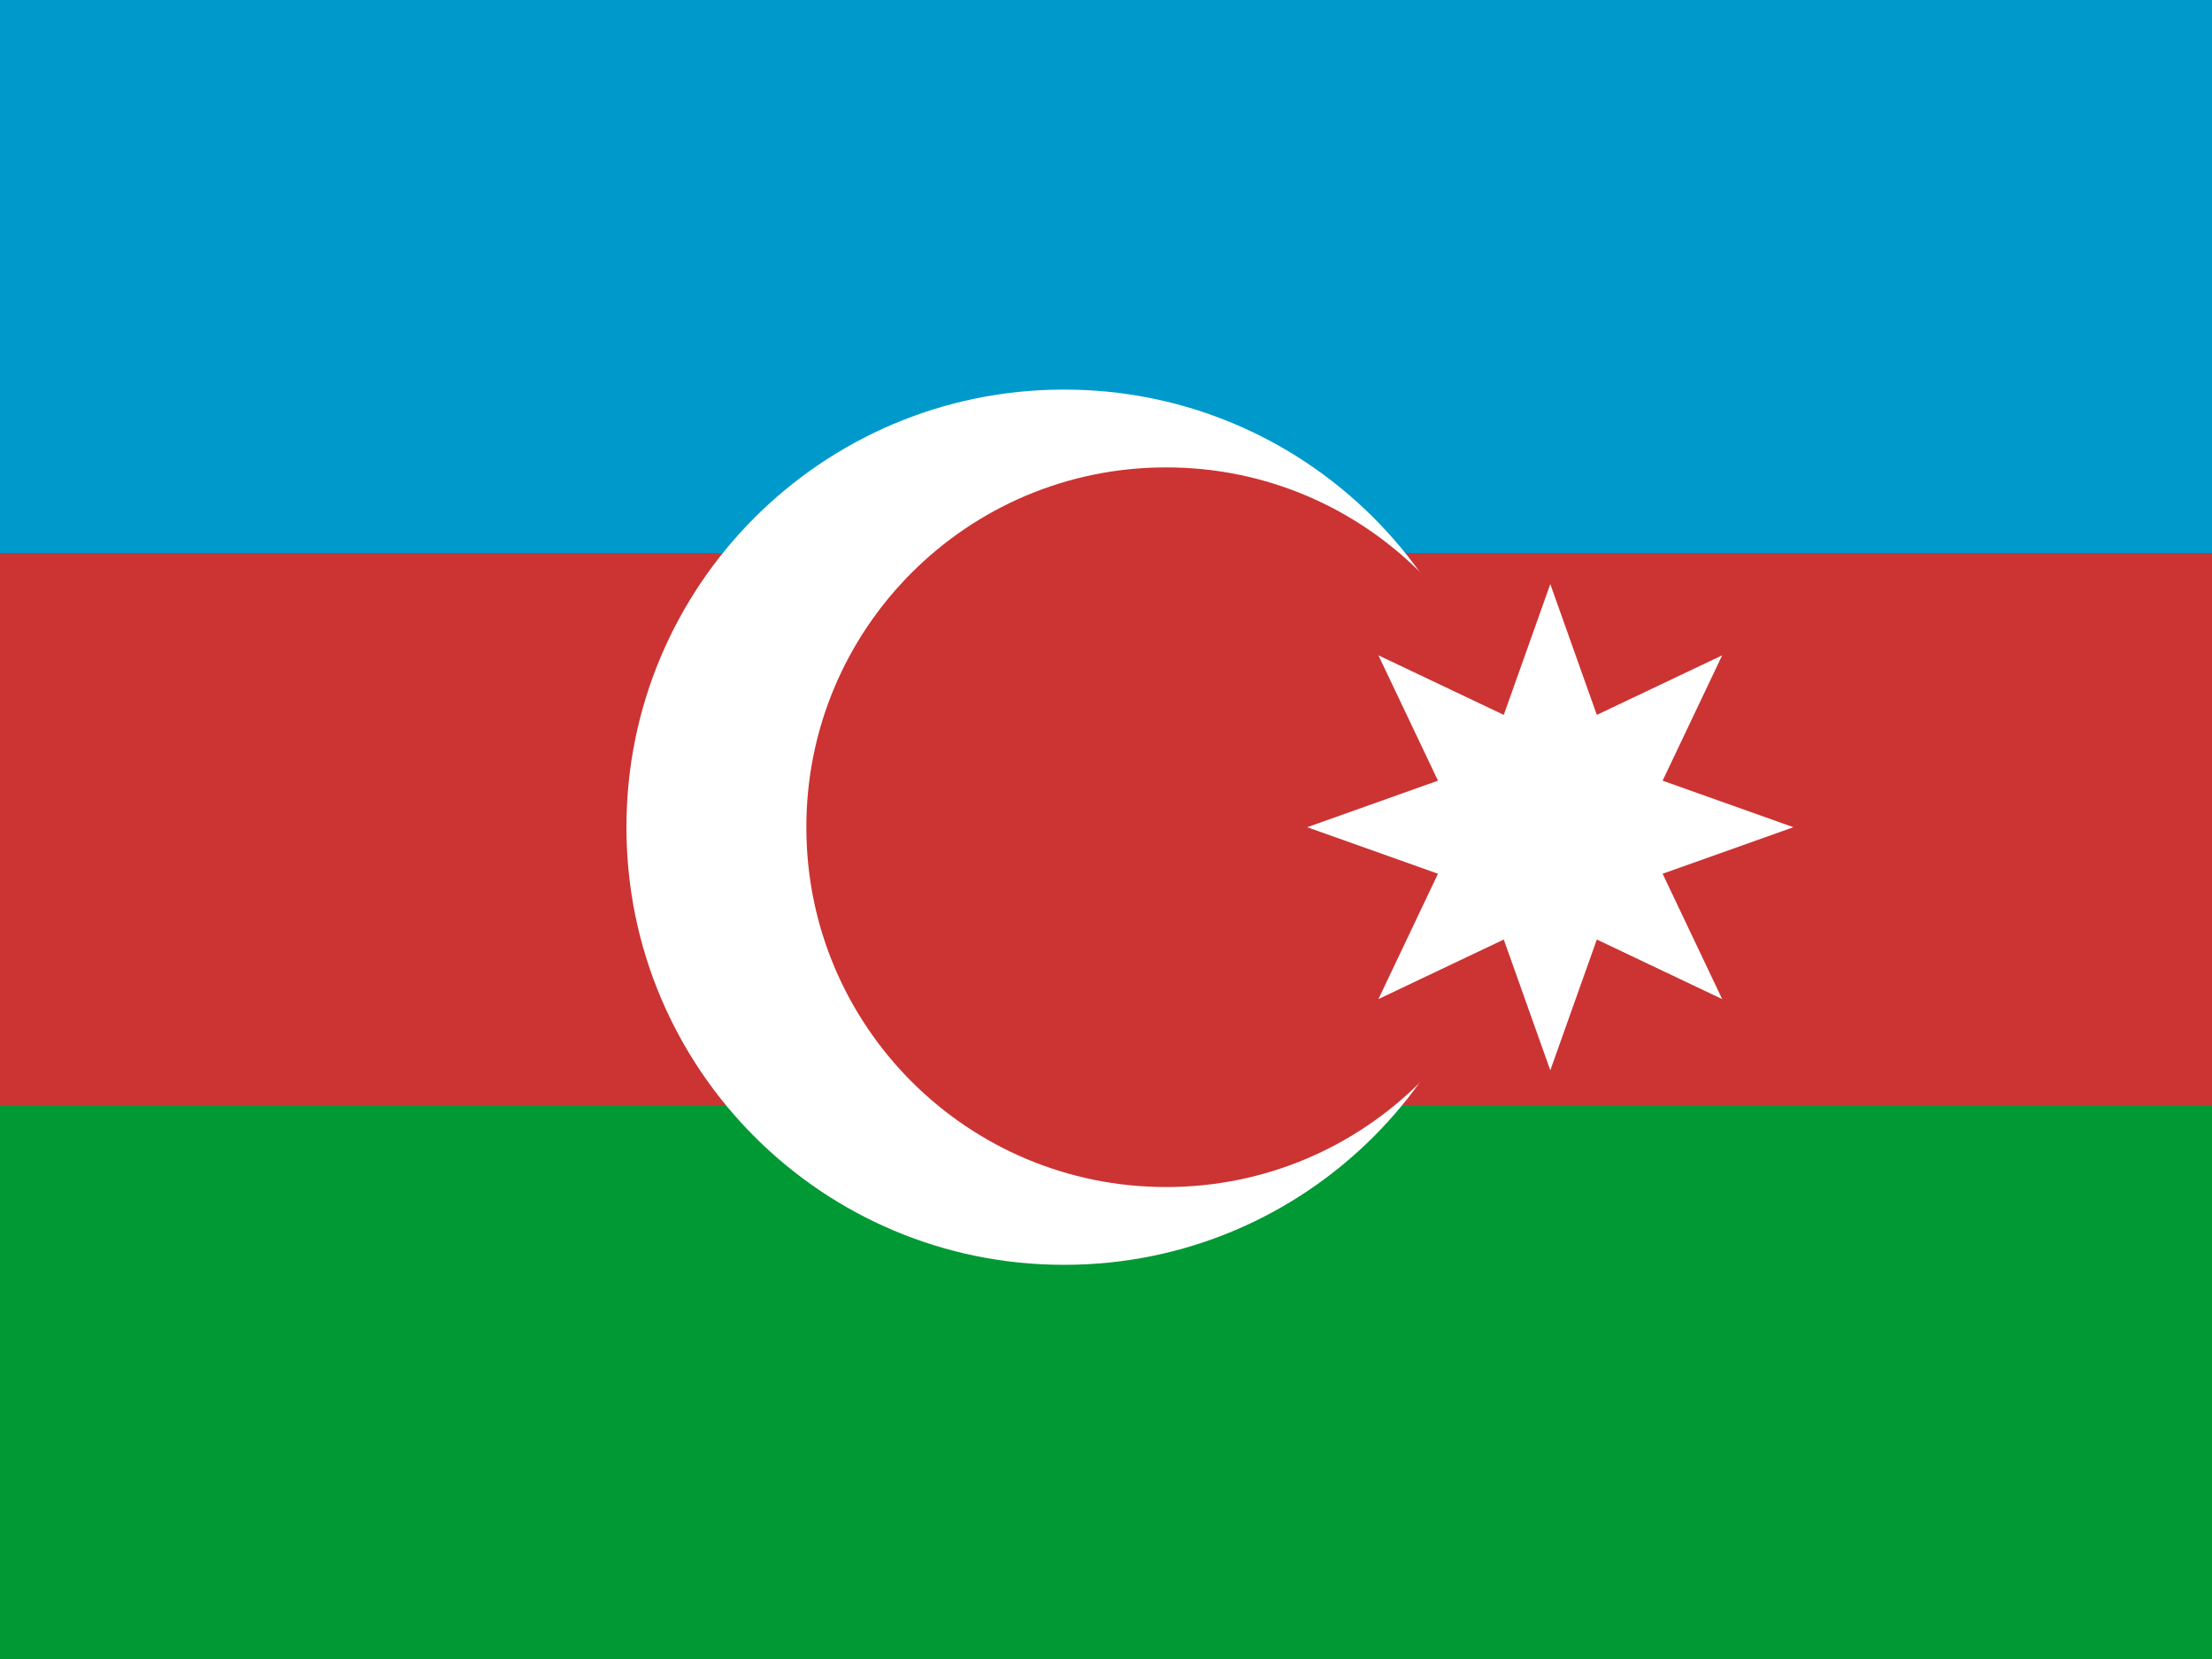
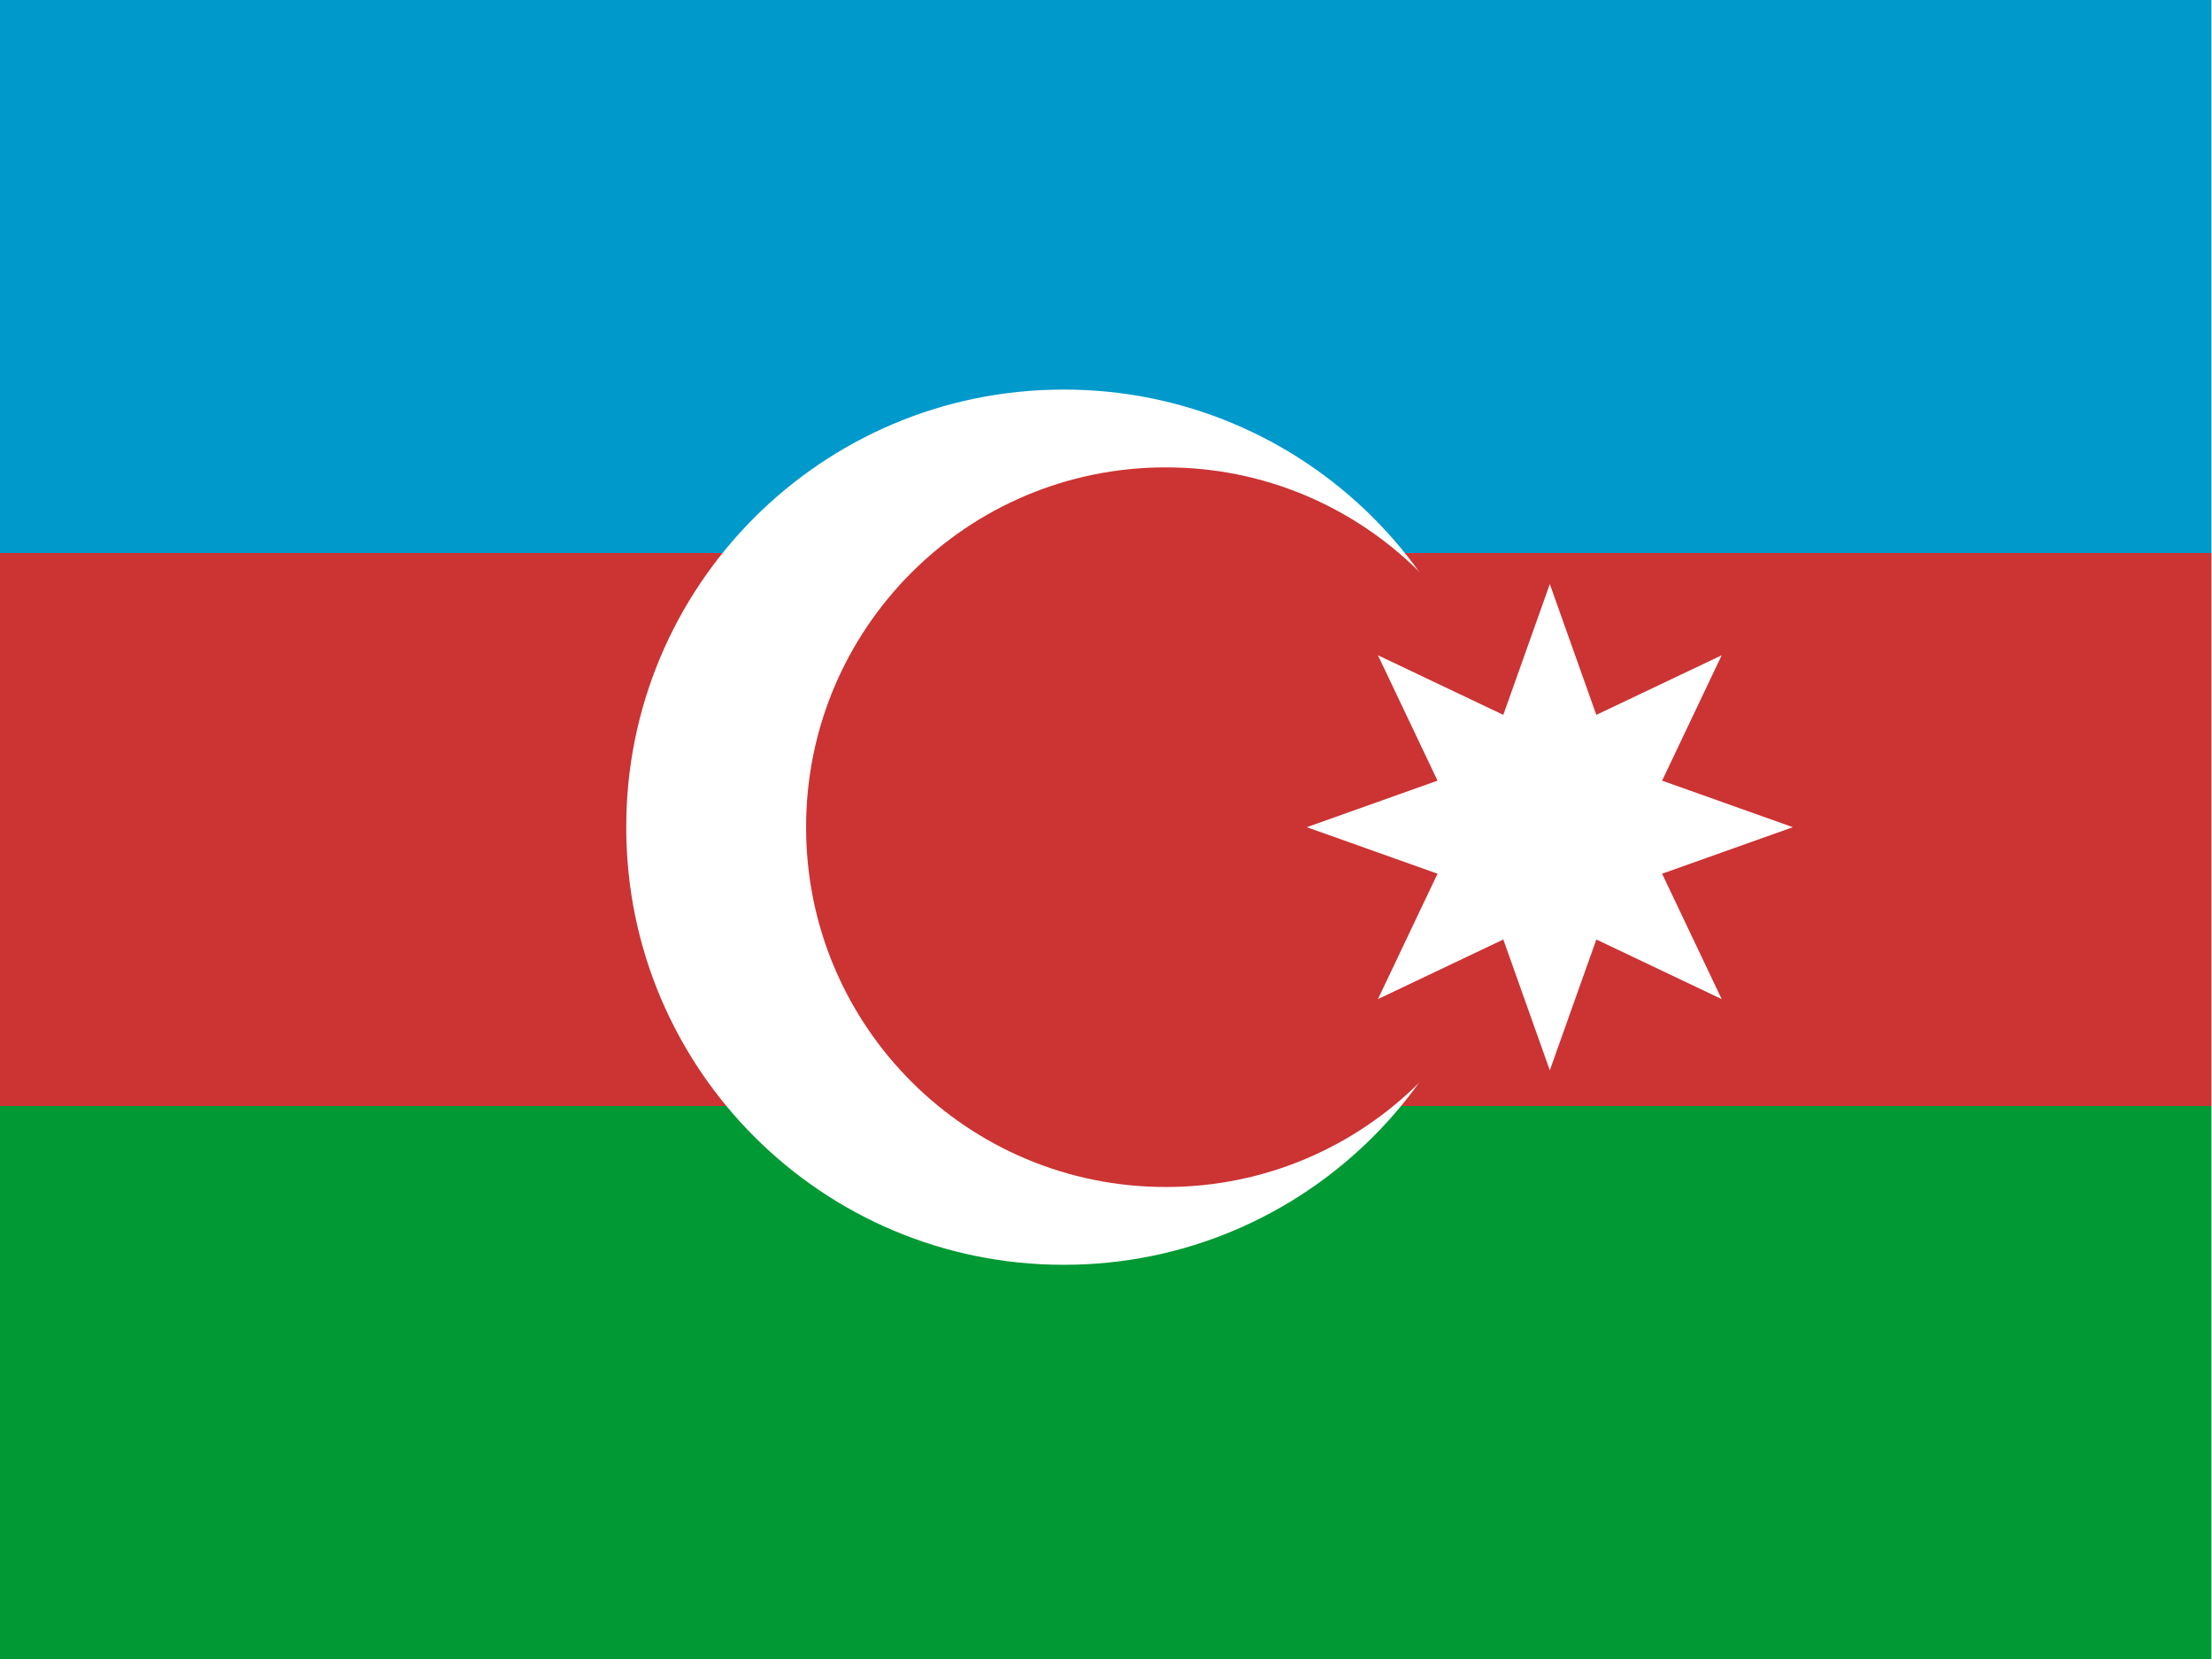
- <svg xmlns="http://www.w3.org/2000/svg" version="1.0" x="0" y="0" width="640" height="480" id="svg618">
-   <defs id="defs620" />
-   <g id="flag">
-     <g style="font-size:12px" id="g646" transform="scale(5.333333,8)">
-       <rect id="rect622" style="fill:#cc3333;fill-rule:evenodd;stroke-width:1pt" y="20" x="0" height="20" width="120" />
-       <rect id="rect621" style="fill:#0099cc;fill-rule:evenodd;stroke-width:1pt" y="0" x="0" height="20" width="120" />
-       <rect id="rect623" style="fill:#009933;fill-rule:evenodd;stroke-width:1pt" y="40" x="0" height="20" width="120" />
+ <svg xmlns="http://www.w3.org/2000/svg" id="svg378" height="480" width="640" version="1" y="0" x="0">
+   <defs id="defs10" />
+   <g style="stroke-width:1pt" id="flag" transform="scale(0.9997191,1)">
+     <g style="fill-rule:evenodd" id="g646" transform="scale(5.3333,8)">
+       <rect style="fill:#cc3333" id="rect622" height="20" width="120" y="20" x="0" />
+       <rect style="fill:#0099cc" id="rect621" height="20" width="120" y="0" x="0" />
+       <rect style="fill:#009933" id="rect623" height="20" width="120" y="40" x="0" />
    </g>
-     <g style="font-size:12px" id="g575" transform="matrix(14.06826,0,0,14.06826,-494.0239,-182.7111)">
+     <g id="g575" transform="matrix(14.068,0,0,14.068,-494.02,-182.71)">
      <g id="g638">
-         <path id="path637" style="fill:#ffffff;stroke-width:1pt" d="m 66,30 c 0.004,4.968 -4.025,9 -8.993,9 C 52.039,39.008 48.004,34.982 48,30.014 47.988,25.046 52.011,21.008 56.978,21 c 4.968,-0.016 9.01,4.003 9.021,8.971 0,0.01 0,0.019 0,0.029 z" />
-         <path id="path636" style="fill:#cc3333;stroke-width:1pt" d="m 66.5,30 c 0.003,4.085 -3.309,7.4 -7.394,7.4 -4.085,0.006 -7.403,-3.303 -7.406,-7.388 -0.01,-4.085 3.297,-7.405 7.382,-7.412 4.085,-0.013 7.408,3.292 7.418,7.376 0,0.008 0,0.015 0,0.024 z" />
+         <path style="fill:#ffffff" id="path637" d="m 66,30 c 0.004,4.968 -4.025,9 -8.993,9 -4.968,0.008 -9.003,-4.018 -9.007,-8.986 -0.012,-4.968 4.01,-9.006 8.978,-9.014 4.968,-0.016 9.01,4.003 9.021,8.971 V 30 Z" />
+         <path style="fill:#cc3333" id="path636" d="m 66.5,30 c 0.003,4.085 -3.309,7.4 -7.394,7.4 -4.085,0.006 -7.403,-3.303 -7.406,-7.388 -0.01,-4.085 3.297,-7.405 7.382,-7.412 4.085,-0.013 7.408,3.292 7.418,7.376 z" />
      </g>
-       <polygon id="polygon574" style="fill:#ffffff;fill-rule:evenodd;stroke-width:1pt" points="67,25 67.957,27.69 70.535,26.465 69.31,29.043 72,30 69.31,30.957 70.535,33.535 67.957,32.31 67,35 66.043,32.31 63.465,33.535 64.69,30.957 62,30 64.69,29.043 63.465,26.465 66.043,27.69 67,25 " />
+       <polygon style="fill:#ffffff;fill-rule:evenodd" id="polygon574" points="69.31,30.957 70.536,33.536 67.957,32.31 67,35 66.043,32.31 63.464,33.536 64.69,30.957 62,30 64.69,29.043 63.464,26.464 66.043,27.69 67,25 67.957,27.69 70.536,26.464 69.31,29.043 72,30 " />
    </g>
  </g>
</svg>
